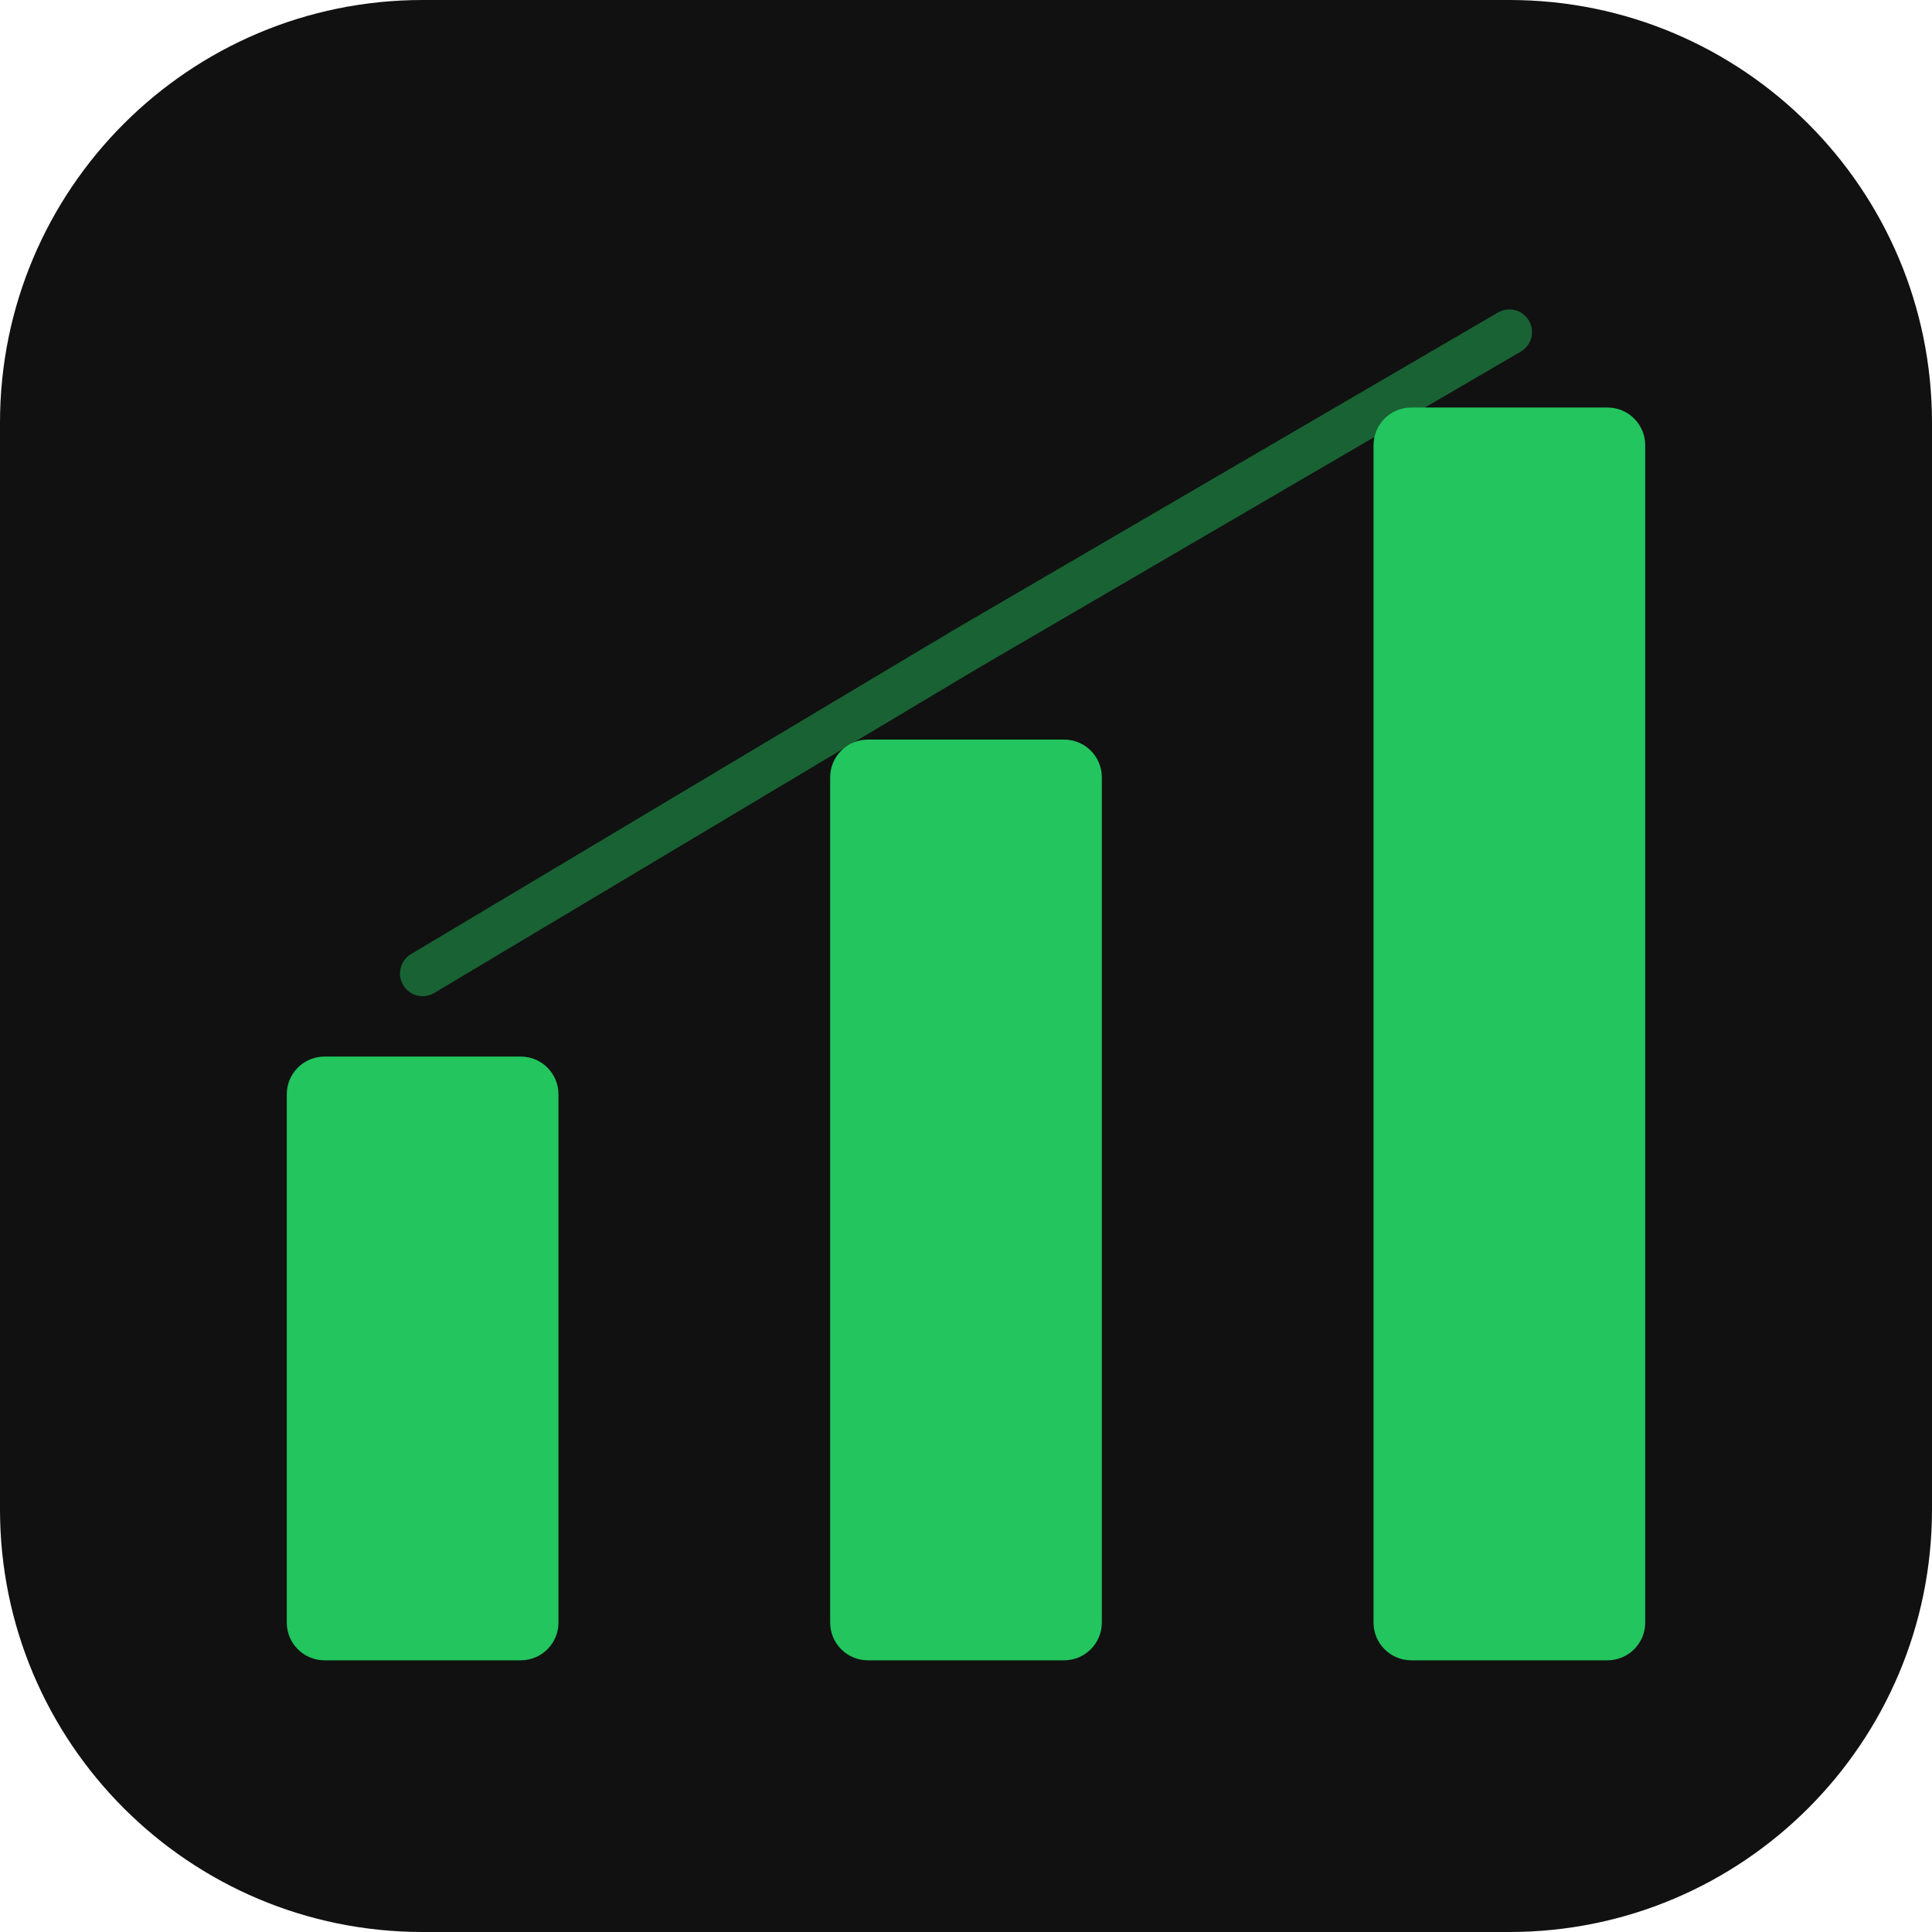
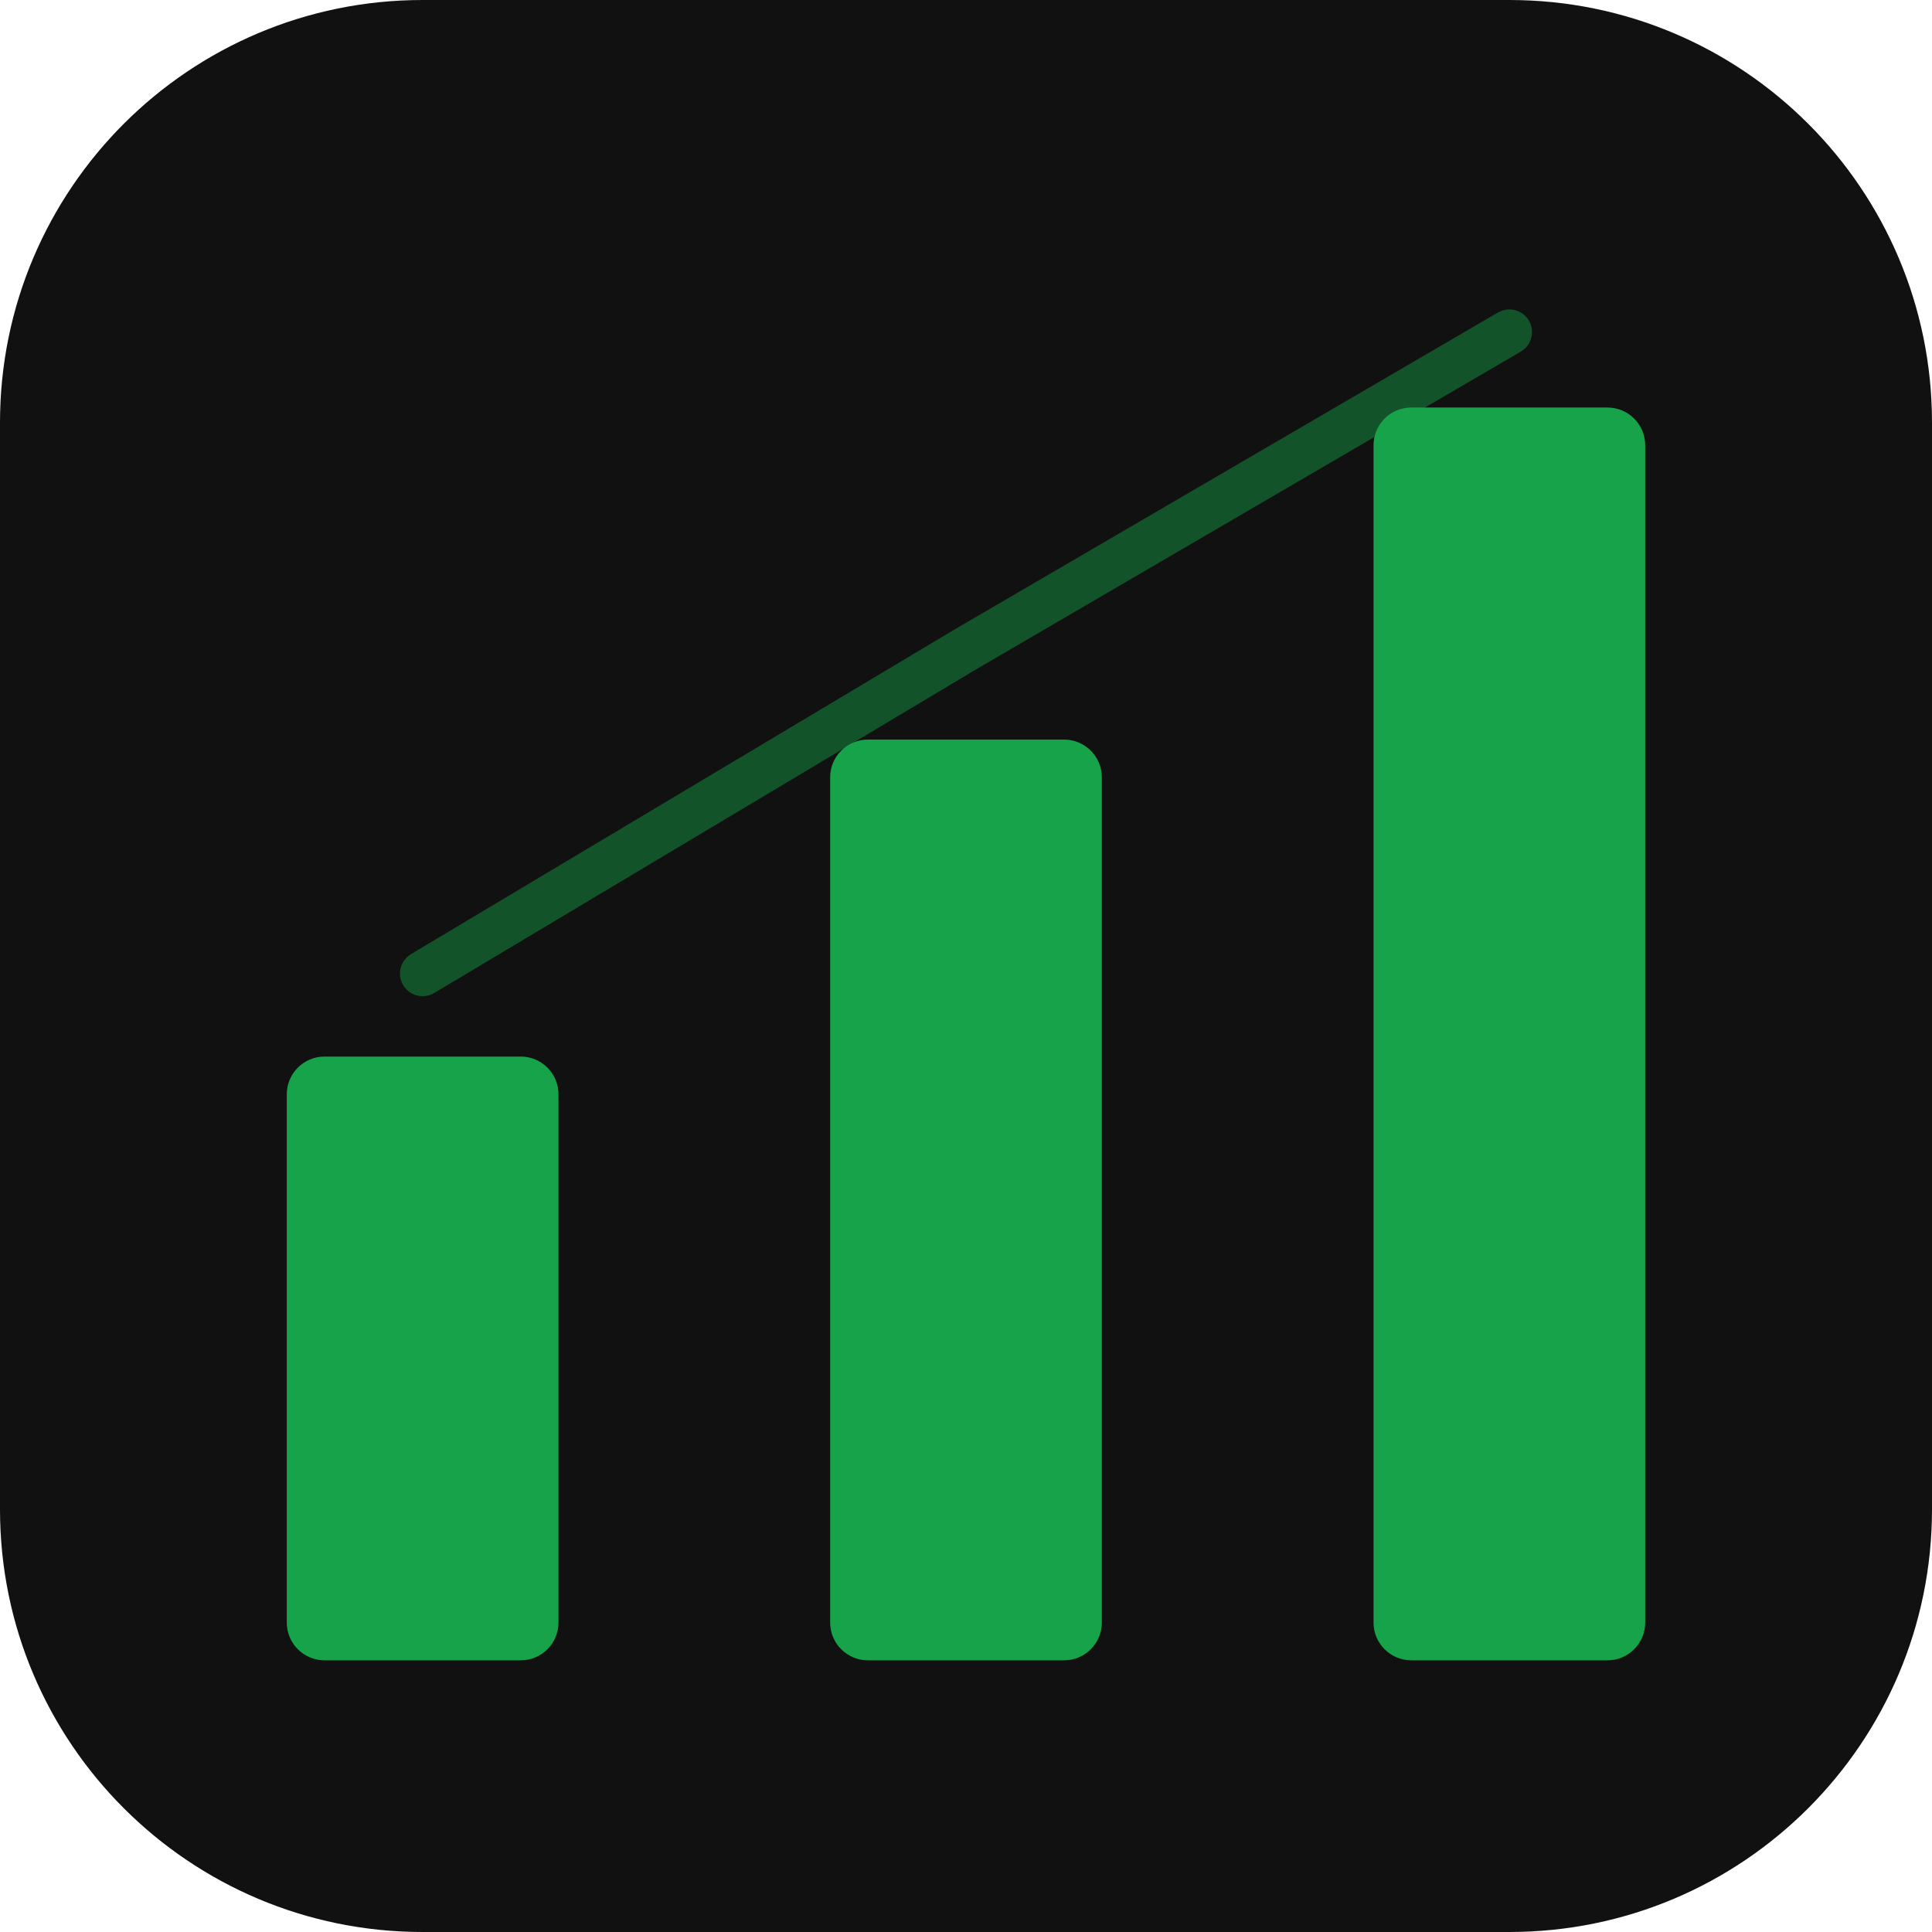
<svg xmlns="http://www.w3.org/2000/svg" viewBox="0 0 512 512">
  <rect width="512" height="512" rx="112" fill="#111111" />
-   <rect x="76" y="280" width="72" height="160" rx="10" fill="#22c55e" />
-   <rect x="220" y="196" width="72" height="244" rx="10" fill="#22c55e" />
-   <rect x="364" y="108" width="72" height="332" rx="10" fill="#22c55e" />
-   <polyline points="112,258 256,172 400,88" fill="none" stroke="#22c55e" stroke-width="12" stroke-linecap="round" stroke-linejoin="round" opacity="0.45" />
+   <rect x="76" y="280" width="72" height="160" rx="10" fill="#16a34a" />
+   <rect x="220" y="196" width="72" height="244" rx="10" fill="#16a34a" />
+   <rect x="364" y="108" width="72" height="332" rx="10" fill="#16a34a" />
+   <polyline points="112,258 256,172 400,88" fill="none" stroke="#16a34a" stroke-width="12" stroke-linecap="round" stroke-linejoin="round" opacity="0.45" />
</svg>
